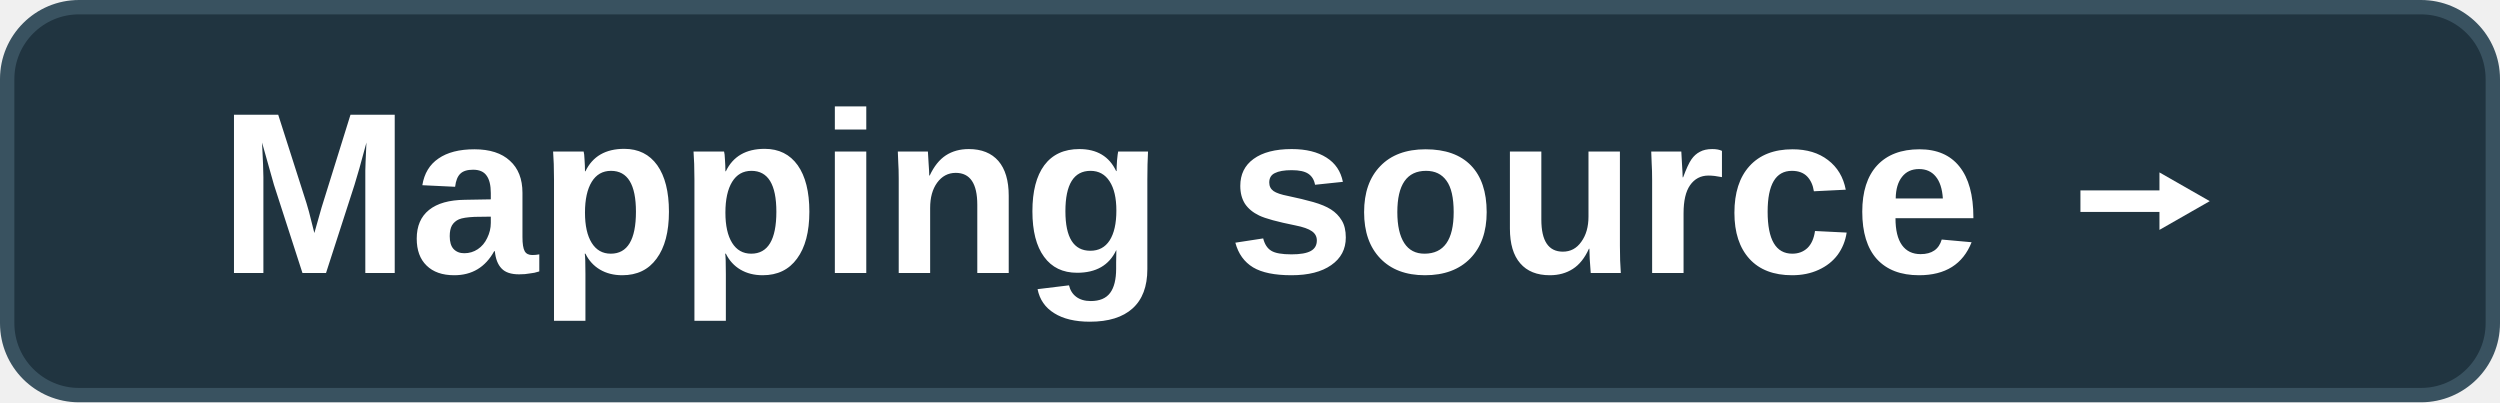
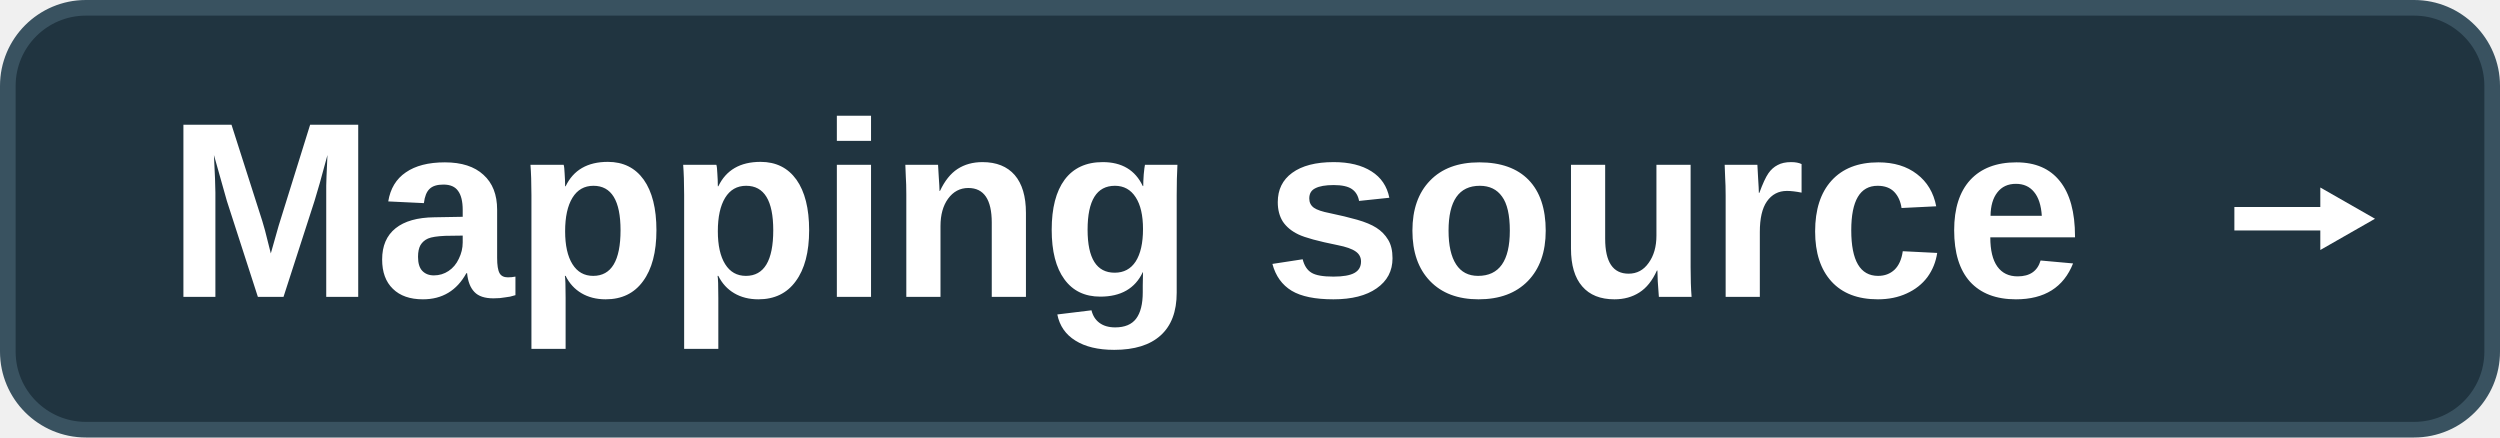
- <svg xmlns="http://www.w3.org/2000/svg" width="174" height="28" viewBox="0 0 174 28" role="img" aria-labelledby="title">
-   <rect x="0.5" y="0.5" width="173" height="27" rx="5" fill="#203440" stroke="#395260" />
-   <text x="76.548" y="19" text-anchor="middle" font-family="Arial, sans-serif" font-size="16" font-weight="600" fill="#ffffff">Mapping source</text>
-   <path d="M0 1.25H5.5V0L9 2L5.5 4V2.75H0Z" transform="translate(144.7981 12)" fill="#ffffff" aria-hidden="true" />
+ <svg xmlns="http://www.w3.org/2000/svg" width="160" height="28" viewBox="0 0 160 28" role="img" aria-label="Mapping source →">
+   <rect x=".5" y=".5" width="159" height="27" rx="5" fill="#203440" stroke="#395260" />
+   <text x="72" y="19" text-anchor="middle" font-family="Arial" font-size="16" font-weight="600" fill="#ffffff">Mapping source</text>
+   <path d="M0 1.25H5.5V0L9 2L5.5 4V2.75H0Z" fill="#ffffff" aria-hidden="true" transform="translate(143 12)" />
</svg>
